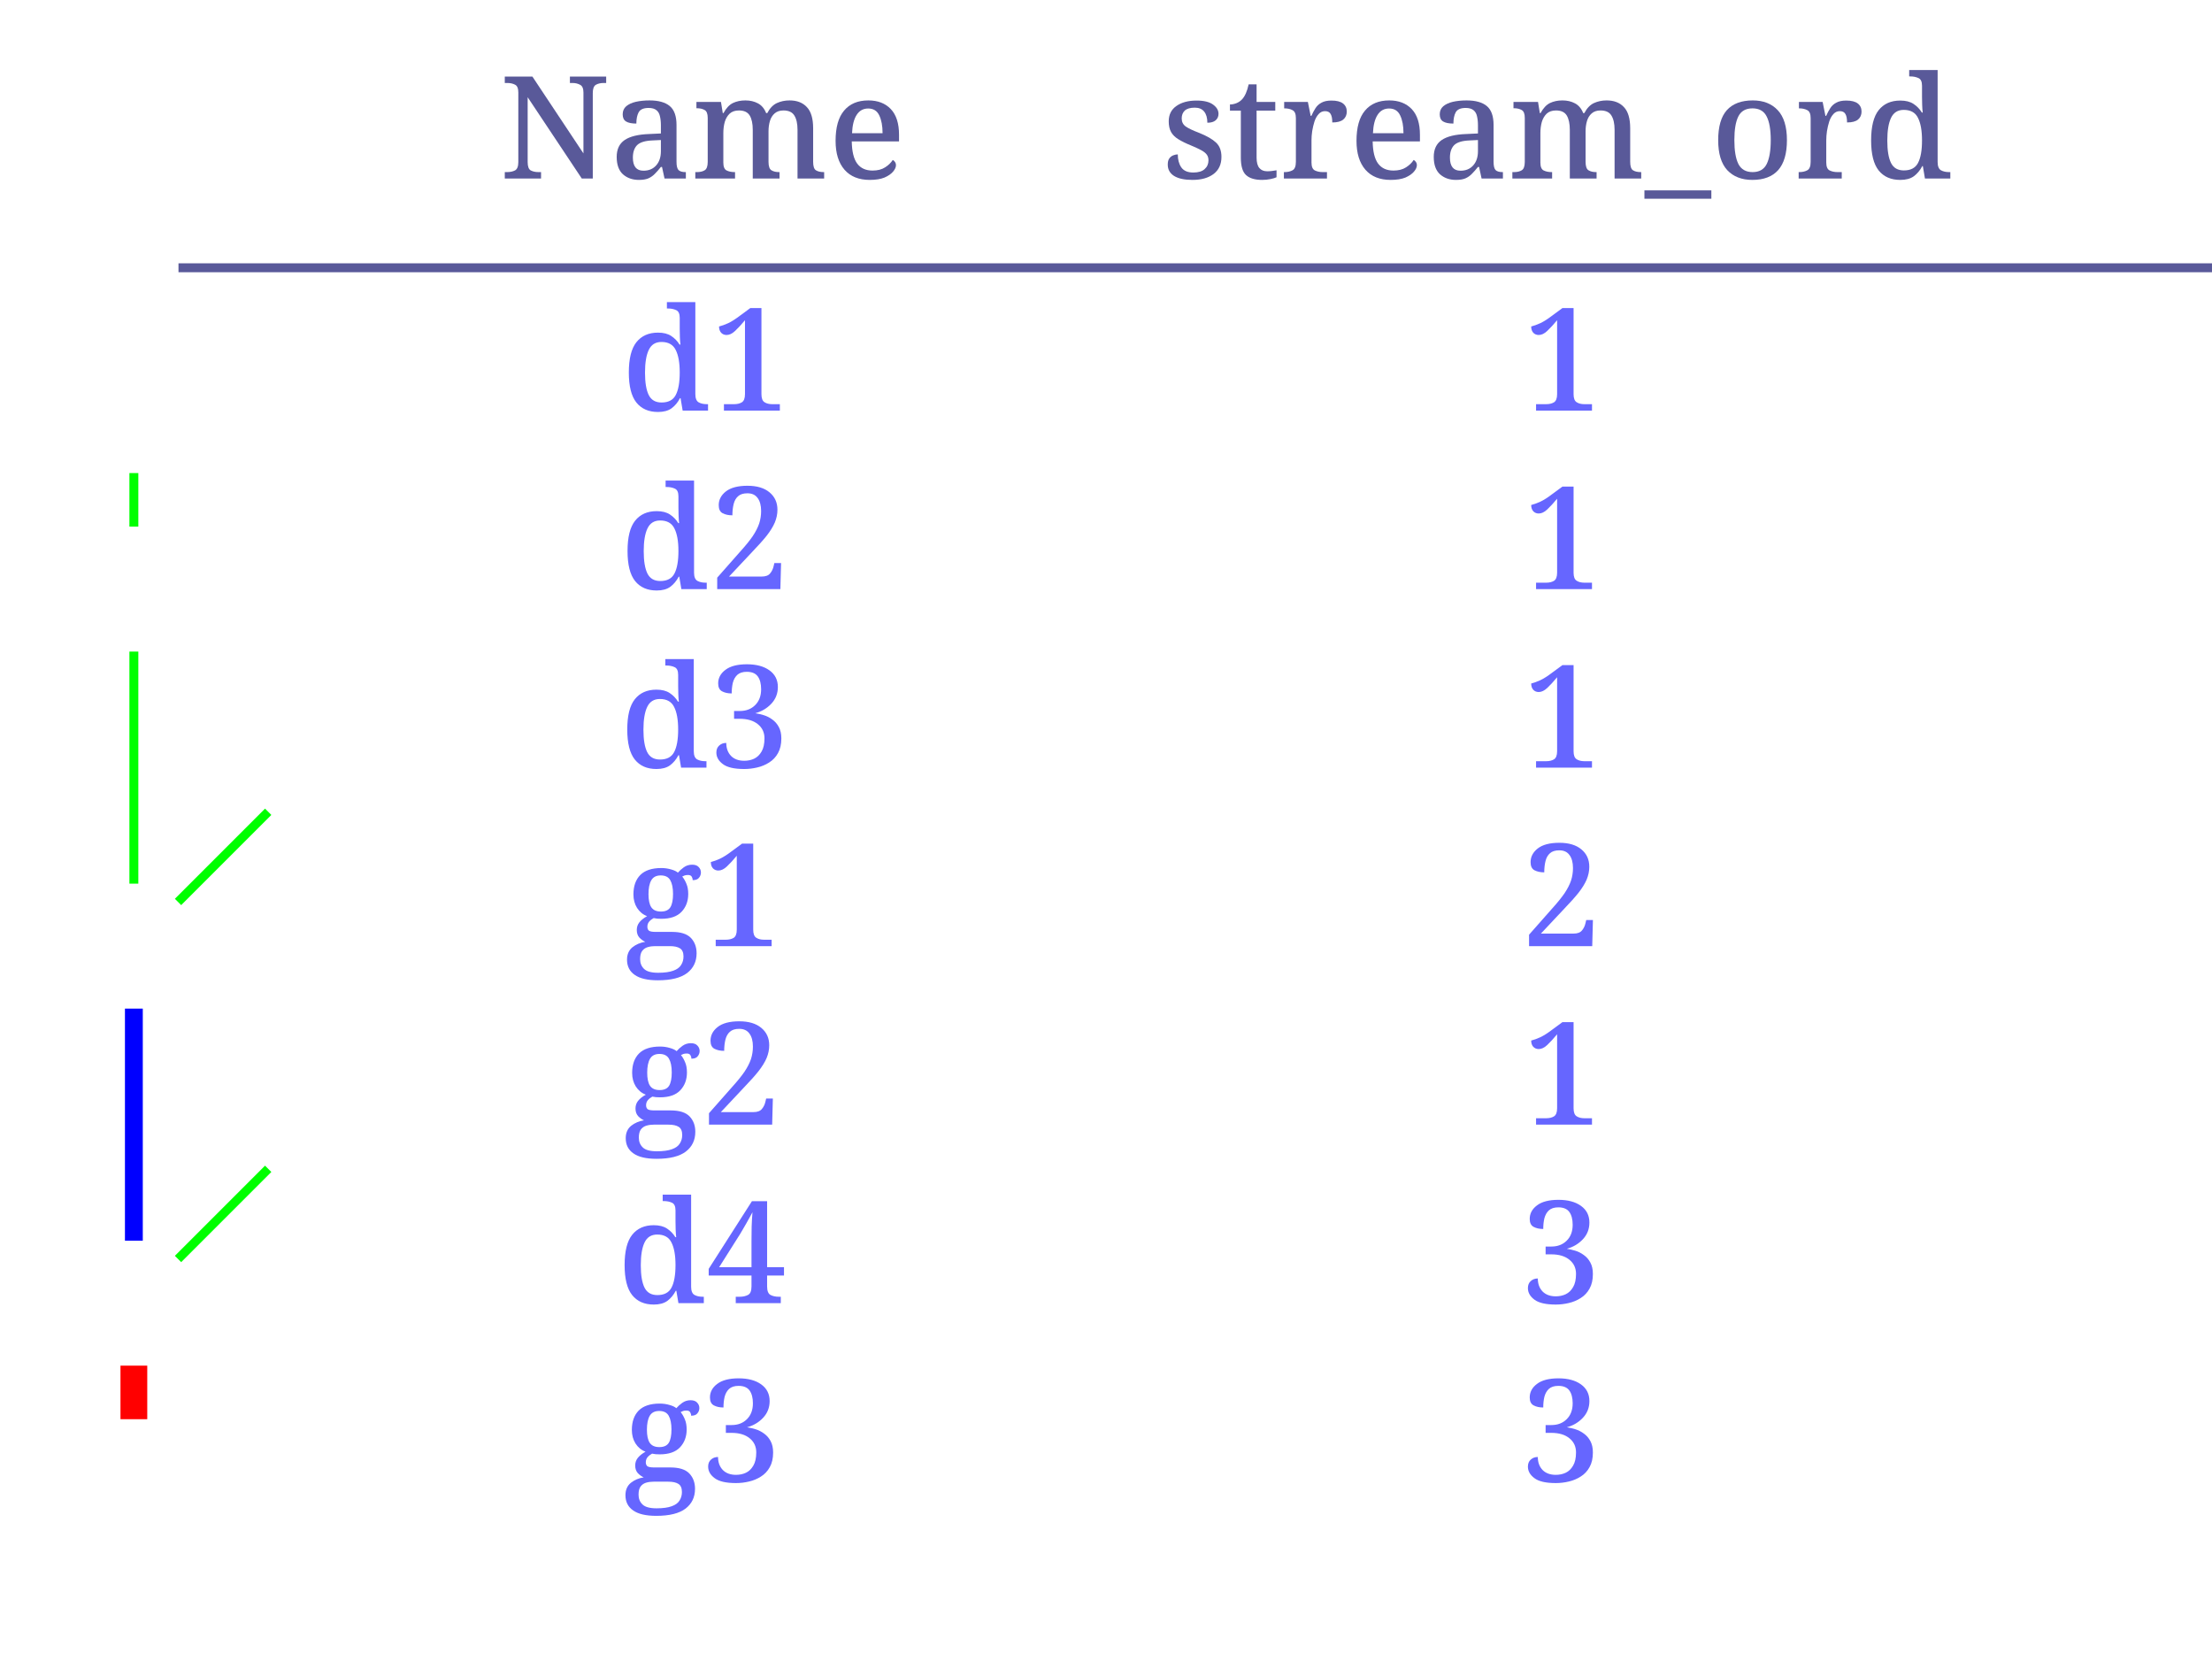
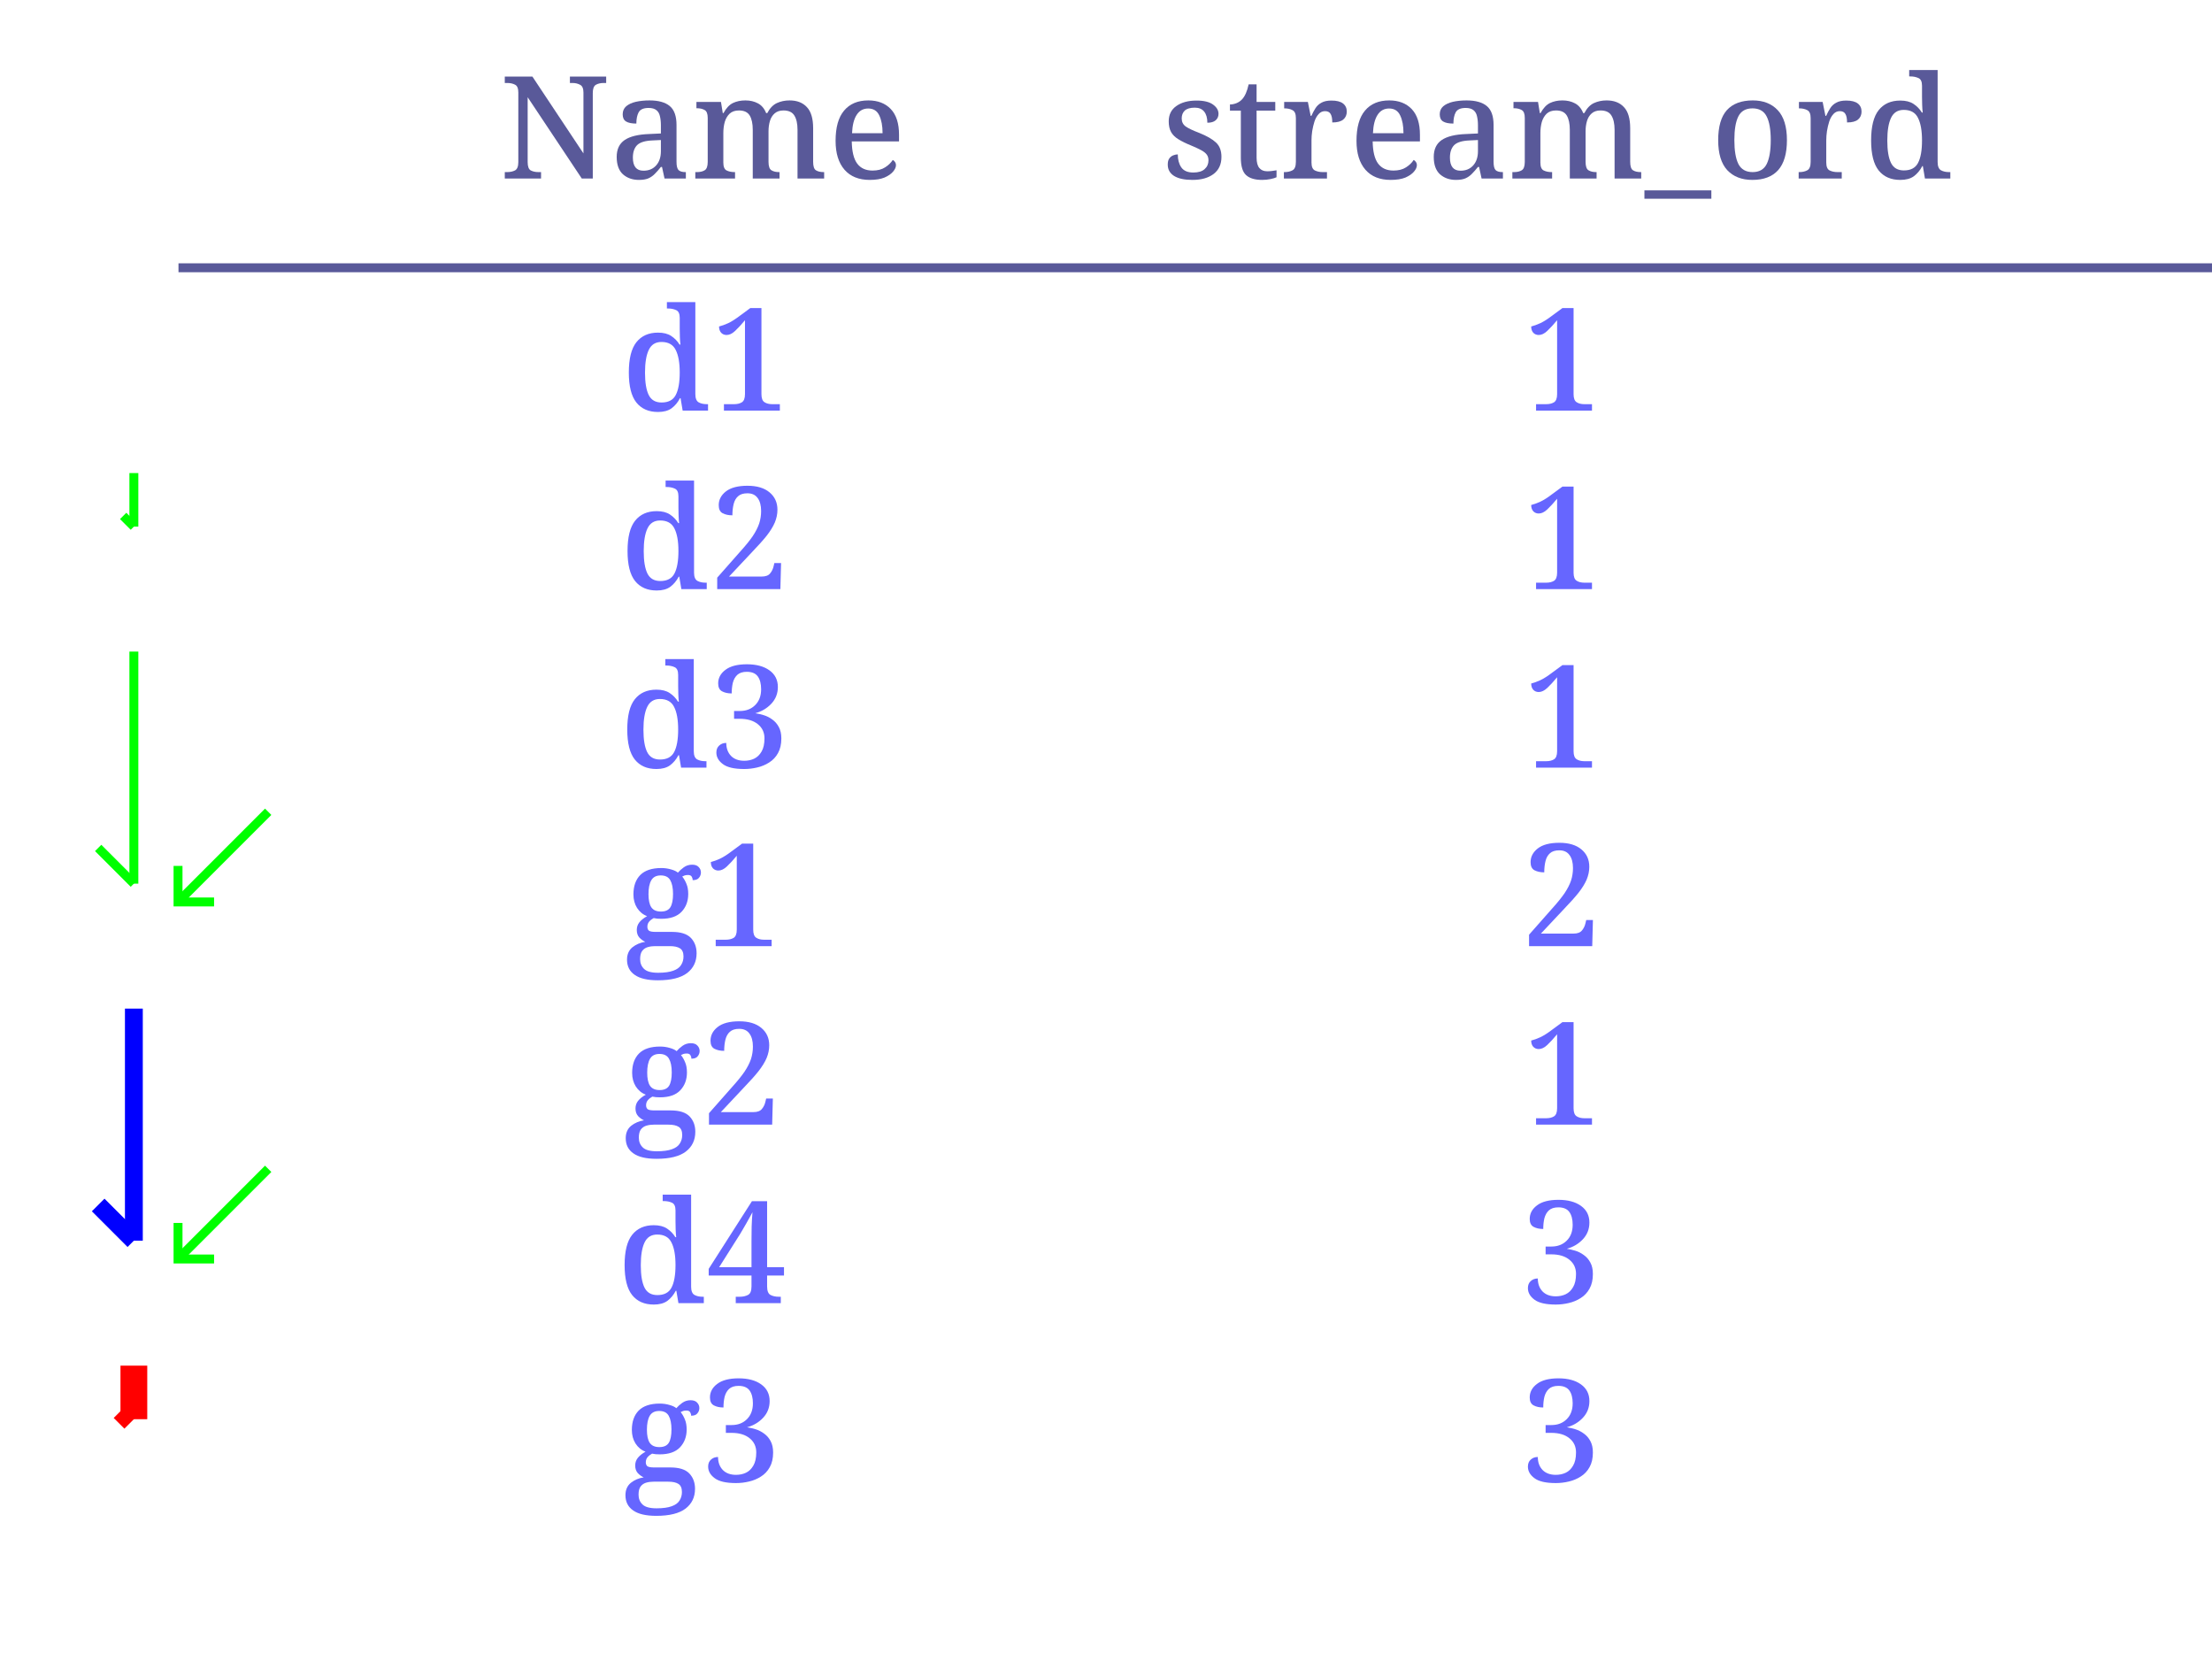
<svg xmlns="http://www.w3.org/2000/svg" xmlns:xlink="http://www.w3.org/1999/xlink" width="247.856" height="186" viewBox="0 0 247.856 186">
  <defs>
    <g>
      <g id="glyph-0-0">
        <path d="M 0.562 0 L 0.562 -0.719 L 0.812 -0.719 C 1.164 -0.719 1.461 -0.781 1.703 -0.906 C 1.953 -1.039 2.078 -1.352 2.078 -1.844 L 2.078 -9.641 C 2.078 -10.109 1.953 -10.398 1.703 -10.516 C 1.461 -10.641 1.176 -10.703 0.844 -10.703 L 0.562 -10.703 L 0.562 -11.422 L 3.656 -11.422 L 9.375 -2.812 L 9.375 -9.641 C 9.375 -10.086 9.25 -10.375 9 -10.5 C 8.758 -10.633 8.473 -10.703 8.141 -10.703 L 7.859 -10.703 L 7.859 -11.422 L 11.922 -11.422 L 11.922 -10.703 L 11.625 -10.703 C 11.289 -10.703 11.004 -10.633 10.766 -10.5 C 10.535 -10.363 10.422 -10.055 10.422 -9.578 L 10.422 0 L 9.188 0 L 3.125 -9.109 L 3.125 -1.844 C 3.125 -1.352 3.238 -1.039 3.469 -0.906 C 3.707 -0.781 4 -0.719 4.344 -0.719 L 4.625 -0.719 L 4.625 0 Z M 0.562 0 " />
      </g>
      <g id="glyph-0-1">
        <path d="M 3.266 0.156 C 2.555 0.156 1.961 -0.051 1.484 -0.469 C 1.016 -0.895 0.781 -1.547 0.781 -2.422 C 0.781 -3.273 1.078 -3.906 1.672 -4.312 C 2.273 -4.719 3.188 -4.941 4.406 -4.984 L 5.734 -5.047 L 5.734 -5.969 C 5.734 -6.352 5.695 -6.691 5.625 -6.984 C 5.562 -7.273 5.43 -7.5 5.234 -7.656 C 5.035 -7.82 4.742 -7.906 4.359 -7.906 C 3.785 -7.906 3.41 -7.738 3.234 -7.406 C 3.066 -7.082 2.984 -6.664 2.984 -6.156 C 2.473 -6.156 2.086 -6.234 1.828 -6.391 C 1.578 -6.547 1.453 -6.812 1.453 -7.188 C 1.453 -7.562 1.582 -7.863 1.844 -8.094 C 2.113 -8.32 2.473 -8.488 2.922 -8.594 C 3.379 -8.695 3.891 -8.75 4.453 -8.75 C 5.461 -8.75 6.219 -8.539 6.719 -8.125 C 7.227 -7.707 7.484 -7 7.484 -6 L 7.484 -1.875 C 7.484 -1.426 7.555 -1.117 7.703 -0.953 C 7.859 -0.797 8.117 -0.719 8.484 -0.719 L 8.531 -0.719 L 8.531 0 L 6.141 0 L 5.859 -1.297 L 5.734 -1.297 C 5.504 -1.004 5.281 -0.75 5.062 -0.531 C 4.852 -0.312 4.609 -0.141 4.328 -0.016 C 4.055 0.098 3.703 0.156 3.266 0.156 Z M 3.781 -0.875 C 4.375 -0.875 4.848 -1.07 5.203 -1.469 C 5.555 -1.863 5.734 -2.395 5.734 -3.062 L 5.734 -4.312 L 4.797 -4.266 C 3.961 -4.234 3.383 -4.055 3.062 -3.734 C 2.75 -3.41 2.594 -2.945 2.594 -2.344 C 2.594 -1.363 2.988 -0.875 3.781 -0.875 Z M 3.781 -0.875 " />
      </g>
      <g id="glyph-0-2">
        <path d="M 0.422 0 L 0.422 -0.719 L 0.594 -0.719 C 0.957 -0.719 1.25 -0.785 1.469 -0.922 C 1.695 -1.055 1.812 -1.367 1.812 -1.859 L 1.812 -6.797 C 1.812 -7.254 1.695 -7.547 1.469 -7.672 C 1.238 -7.805 0.945 -7.875 0.594 -7.875 L 0.547 -7.875 L 0.547 -8.578 L 3.297 -8.578 L 3.5 -7.328 L 3.578 -7.328 C 3.879 -7.879 4.227 -8.254 4.625 -8.453 C 5.031 -8.648 5.5 -8.75 6.031 -8.75 C 6.562 -8.75 7.031 -8.641 7.438 -8.422 C 7.852 -8.203 8.16 -7.836 8.359 -7.328 L 8.484 -7.328 C 8.773 -7.879 9.133 -8.254 9.562 -8.453 C 9.988 -8.648 10.461 -8.75 10.984 -8.75 C 11.816 -8.75 12.461 -8.5 12.922 -8 C 13.391 -7.508 13.625 -6.719 13.625 -5.625 L 13.625 -1.875 C 13.625 -1.375 13.727 -1.055 13.938 -0.922 C 14.156 -0.785 14.445 -0.719 14.812 -0.719 L 14.859 -0.719 L 14.859 0 L 11.875 0 L 11.875 -5.453 C 11.875 -6.148 11.754 -6.688 11.516 -7.062 C 11.285 -7.438 10.879 -7.625 10.297 -7.625 C 9.891 -7.625 9.562 -7.516 9.312 -7.297 C 9.062 -7.078 8.883 -6.789 8.781 -6.438 C 8.676 -6.082 8.625 -5.695 8.625 -5.281 L 8.625 -1.875 C 8.625 -1.375 8.734 -1.055 8.953 -0.922 C 9.172 -0.785 9.457 -0.719 9.812 -0.719 L 9.859 -0.719 L 9.859 0 L 6.859 0 L 6.859 -5.453 C 6.859 -6.148 6.742 -6.688 6.516 -7.062 C 6.285 -7.438 5.883 -7.625 5.312 -7.625 C 4.875 -7.625 4.523 -7.504 4.266 -7.266 C 4.016 -7.023 3.832 -6.711 3.719 -6.328 C 3.613 -5.941 3.562 -5.523 3.562 -5.078 L 3.562 -1.797 C 3.562 -1.328 3.68 -1.031 3.922 -0.906 C 4.172 -0.781 4.473 -0.719 4.828 -0.719 L 4.875 -0.719 L 4.875 0 Z M 0.422 0 " />
      </g>
      <g id="glyph-0-3">
        <path d="M 4.672 0.156 C 3.453 0.156 2.508 -0.223 1.844 -0.984 C 1.176 -1.754 0.844 -2.832 0.844 -4.219 C 0.844 -5.727 1.16 -6.859 1.797 -7.609 C 2.43 -8.367 3.336 -8.75 4.516 -8.75 C 5.578 -8.75 6.414 -8.426 7.031 -7.781 C 7.645 -7.133 7.953 -6.176 7.953 -4.906 L 7.953 -4.156 L 2.656 -4.156 C 2.676 -3.02 2.879 -2.191 3.266 -1.672 C 3.66 -1.148 4.234 -0.891 4.984 -0.891 C 5.547 -0.891 6.016 -1.008 6.391 -1.25 C 6.766 -1.488 7.051 -1.766 7.25 -2.078 C 7.332 -2.047 7.41 -1.977 7.484 -1.875 C 7.566 -1.77 7.609 -1.641 7.609 -1.484 C 7.609 -1.266 7.5 -1.023 7.281 -0.766 C 7.07 -0.516 6.754 -0.297 6.328 -0.109 C 5.898 0.066 5.348 0.156 4.672 0.156 Z M 6.109 -5.078 C 6.109 -5.898 5.984 -6.566 5.734 -7.078 C 5.492 -7.586 5.082 -7.844 4.5 -7.844 C 3.938 -7.844 3.504 -7.602 3.203 -7.125 C 2.898 -6.656 2.727 -5.973 2.688 -5.078 Z M 6.109 -5.078 " />
      </g>
      <g id="glyph-0-4">
        <path d="M 3.438 0.156 C 2.551 0.156 1.867 0.008 1.391 -0.281 C 0.91 -0.582 0.672 -1.008 0.672 -1.562 C 0.672 -1.852 0.727 -2.082 0.844 -2.25 C 0.969 -2.414 1.113 -2.531 1.281 -2.594 C 1.457 -2.664 1.629 -2.703 1.797 -2.703 C 1.797 -2.117 1.926 -1.633 2.188 -1.25 C 2.457 -0.863 2.906 -0.672 3.531 -0.672 C 4.094 -0.672 4.516 -0.797 4.797 -1.047 C 5.086 -1.305 5.234 -1.633 5.234 -2.031 C 5.234 -2.289 5.172 -2.504 5.047 -2.672 C 4.93 -2.836 4.734 -3 4.453 -3.156 C 4.172 -3.312 3.781 -3.492 3.281 -3.703 C 2.719 -3.93 2.25 -4.16 1.875 -4.391 C 1.5 -4.617 1.223 -4.891 1.047 -5.203 C 0.867 -5.523 0.781 -5.926 0.781 -6.406 C 0.781 -7.156 1.066 -7.727 1.641 -8.125 C 2.211 -8.531 2.969 -8.734 3.906 -8.734 C 4.727 -8.734 5.344 -8.582 5.75 -8.281 C 6.156 -7.988 6.359 -7.645 6.359 -7.25 C 6.359 -6.945 6.25 -6.703 6.031 -6.516 C 5.82 -6.336 5.516 -6.25 5.109 -6.25 C 5.109 -6.789 4.988 -7.207 4.75 -7.5 C 4.52 -7.789 4.172 -7.938 3.703 -7.938 C 3.191 -7.938 2.816 -7.828 2.578 -7.609 C 2.348 -7.391 2.234 -7.098 2.234 -6.734 C 2.234 -6.348 2.383 -6.047 2.688 -5.828 C 2.988 -5.617 3.492 -5.379 4.203 -5.109 C 5.055 -4.766 5.68 -4.406 6.078 -4.031 C 6.484 -3.656 6.688 -3.117 6.688 -2.422 C 6.688 -1.586 6.391 -0.945 5.797 -0.5 C 5.211 -0.062 4.426 0.156 3.438 0.156 Z M 3.438 0.156 " />
      </g>
      <g id="glyph-0-5">
        <path d="M 3.906 0.156 C 3.094 0.156 2.488 -0.023 2.094 -0.391 C 1.707 -0.754 1.516 -1.406 1.516 -2.344 L 1.516 -7.609 L 0.297 -7.609 L 0.297 -8.297 C 0.535 -8.297 0.773 -8.344 1.016 -8.438 C 1.266 -8.539 1.473 -8.68 1.641 -8.859 C 1.973 -9.203 2.223 -9.766 2.391 -10.547 L 3.281 -10.547 L 3.281 -8.578 L 5.375 -8.578 L 5.375 -7.609 L 3.281 -7.609 L 3.281 -2.344 C 3.281 -1.812 3.383 -1.422 3.594 -1.172 C 3.801 -0.93 4.094 -0.812 4.469 -0.812 C 4.656 -0.812 4.832 -0.82 5 -0.844 C 5.176 -0.863 5.348 -0.891 5.516 -0.922 L 5.516 -0.141 C 5.367 -0.066 5.145 0 4.844 0.062 C 4.539 0.125 4.227 0.156 3.906 0.156 Z M 3.906 0.156 " />
      </g>
      <g id="glyph-0-6">
        <path d="M 0.469 0 L 0.469 -0.719 L 0.531 -0.719 C 0.883 -0.719 1.188 -0.785 1.438 -0.922 C 1.688 -1.055 1.812 -1.375 1.812 -1.875 L 1.812 -6.766 C 1.812 -7.234 1.688 -7.531 1.438 -7.656 C 1.195 -7.789 0.898 -7.859 0.547 -7.859 L 0.5 -7.859 L 0.5 -8.578 L 3.156 -8.578 L 3.469 -7.016 L 3.547 -7.016 C 3.691 -7.336 3.848 -7.629 4.016 -7.891 C 4.18 -8.148 4.406 -8.352 4.688 -8.5 C 4.969 -8.656 5.336 -8.734 5.797 -8.734 C 6.379 -8.734 6.812 -8.625 7.094 -8.406 C 7.375 -8.188 7.516 -7.883 7.516 -7.5 C 7.516 -7.125 7.383 -6.828 7.125 -6.609 C 6.863 -6.391 6.453 -6.281 5.891 -6.281 C 5.891 -6.719 5.828 -7.035 5.703 -7.234 C 5.586 -7.441 5.379 -7.547 5.078 -7.547 C 4.797 -7.547 4.555 -7.438 4.359 -7.219 C 4.16 -7 4.004 -6.719 3.891 -6.375 C 3.785 -6.039 3.703 -5.688 3.641 -5.312 C 3.586 -4.938 3.562 -4.594 3.562 -4.281 L 3.562 -1.797 C 3.562 -1.328 3.688 -1.031 3.938 -0.906 C 4.188 -0.781 4.484 -0.719 4.828 -0.719 L 5.297 -0.719 L 5.297 0 Z M 0.469 0 " />
      </g>
      <g id="glyph-0-7">
        <path d="M -0.078 2.266 L -0.078 1.328 L 7.422 1.328 L 7.422 2.266 Z M -0.078 2.266 " />
      </g>
      <g id="glyph-0-8">
        <path d="M 4.672 0.156 C 3.484 0.156 2.547 -0.207 1.859 -0.938 C 1.18 -1.676 0.844 -2.797 0.844 -4.297 C 0.844 -5.805 1.164 -6.926 1.812 -7.656 C 2.469 -8.383 3.438 -8.75 4.719 -8.75 C 5.906 -8.75 6.836 -8.383 7.516 -7.656 C 8.203 -6.926 8.547 -5.805 8.547 -4.297 C 8.547 -2.797 8.219 -1.676 7.562 -0.938 C 6.906 -0.207 5.941 0.156 4.672 0.156 Z M 4.703 -0.719 C 5.453 -0.719 5.977 -1.02 6.281 -1.625 C 6.582 -2.238 6.734 -3.129 6.734 -4.297 C 6.734 -5.484 6.578 -6.375 6.266 -6.969 C 5.961 -7.562 5.438 -7.859 4.688 -7.859 C 3.938 -7.859 3.41 -7.562 3.109 -6.969 C 2.805 -6.375 2.656 -5.484 2.656 -4.297 C 2.656 -3.129 2.805 -2.238 3.109 -1.625 C 3.422 -1.02 3.953 -0.719 4.703 -0.719 Z M 4.703 -0.719 " />
      </g>
      <g id="glyph-0-9">
        <path d="M 4.094 0.156 C 3.051 0.156 2.242 -0.195 1.672 -0.906 C 1.109 -1.613 0.828 -2.734 0.828 -4.266 C 0.828 -5.816 1.109 -6.945 1.672 -7.656 C 2.242 -8.375 3.051 -8.734 4.094 -8.734 C 4.707 -8.734 5.203 -8.609 5.578 -8.359 C 5.961 -8.109 6.273 -7.785 6.516 -7.391 L 6.609 -7.391 C 6.578 -7.648 6.555 -7.941 6.547 -8.266 C 6.535 -8.598 6.531 -8.895 6.531 -9.156 L 6.531 -10.391 C 6.531 -10.848 6.398 -11.133 6.141 -11.25 C 5.879 -11.375 5.57 -11.438 5.219 -11.438 L 5.094 -11.438 L 5.094 -12.156 L 8.281 -12.156 L 8.281 -1.844 C 8.281 -1.375 8.406 -1.066 8.656 -0.922 C 8.906 -0.785 9.207 -0.719 9.562 -0.719 L 9.703 -0.719 L 9.703 0 L 6.859 0 L 6.625 -1.391 L 6.562 -1.391 C 6.312 -0.91 5.992 -0.531 5.609 -0.25 C 5.234 0.02 4.727 0.156 4.094 0.156 Z M 4.5 -0.906 C 5.258 -0.906 5.785 -1.18 6.078 -1.734 C 6.379 -2.297 6.531 -3.141 6.531 -4.266 C 6.531 -5.367 6.379 -6.211 6.078 -6.797 C 5.785 -7.391 5.254 -7.688 4.484 -7.688 C 3.816 -7.688 3.344 -7.391 3.062 -6.797 C 2.781 -6.211 2.641 -5.363 2.641 -4.25 C 2.641 -3.133 2.781 -2.297 3.062 -1.734 C 3.344 -1.18 3.82 -0.906 4.5 -0.906 Z M 4.5 -0.906 " />
      </g>
      <g id="glyph-0-10">
        <path d="M 1.5 0 L 1.5 -0.719 L 2.641 -0.719 C 2.984 -0.719 3.27 -0.785 3.5 -0.922 C 3.738 -1.066 3.859 -1.375 3.859 -1.844 L 3.859 -10.125 C 3.453 -9.633 3.082 -9.234 2.75 -8.922 C 2.426 -8.617 2.109 -8.469 1.797 -8.469 C 1.555 -8.469 1.352 -8.551 1.188 -8.719 C 1.031 -8.895 0.953 -9.129 0.953 -9.422 C 1.273 -9.504 1.617 -9.629 1.984 -9.797 C 2.359 -9.973 2.805 -10.258 3.328 -10.656 L 4.453 -11.484 L 5.703 -11.484 L 5.703 -1.844 C 5.703 -1.383 5.816 -1.082 6.047 -0.938 C 6.273 -0.789 6.562 -0.719 6.906 -0.719 L 7.766 -0.719 L 7.766 0 Z M 1.5 0 " />
      </g>
      <g id="glyph-0-11">
        <path d="M 0.891 0 L 0.891 -1.281 L 3.469 -4.203 C 4.07 -4.867 4.539 -5.445 4.875 -5.938 C 5.207 -6.438 5.445 -6.906 5.594 -7.344 C 5.738 -7.789 5.812 -8.258 5.812 -8.75 C 5.812 -9.375 5.68 -9.859 5.422 -10.203 C 5.172 -10.555 4.789 -10.734 4.281 -10.734 C 3.82 -10.734 3.473 -10.625 3.234 -10.406 C 2.992 -10.195 2.828 -9.906 2.734 -9.531 C 2.641 -9.156 2.594 -8.734 2.594 -8.266 C 2.164 -8.266 1.801 -8.344 1.5 -8.5 C 1.207 -8.656 1.062 -8.957 1.062 -9.406 C 1.062 -10.008 1.328 -10.52 1.859 -10.938 C 2.398 -11.363 3.207 -11.578 4.281 -11.578 C 5.344 -11.578 6.164 -11.332 6.75 -10.844 C 7.344 -10.352 7.641 -9.703 7.641 -8.891 C 7.641 -8.398 7.539 -7.922 7.344 -7.453 C 7.145 -6.992 6.844 -6.504 6.438 -5.984 C 6.031 -5.473 5.508 -4.891 4.875 -4.234 L 2.219 -1.406 L 5.875 -1.406 C 6.312 -1.406 6.625 -1.52 6.812 -1.75 C 7.008 -1.977 7.145 -2.258 7.219 -2.594 L 7.297 -2.922 L 8.047 -2.922 L 7.969 0 Z M 0.891 0 " />
      </g>
      <g id="glyph-0-12">
        <path d="M 3.953 0.156 C 2.848 0.156 2.051 -0.023 1.562 -0.391 C 1.07 -0.754 0.828 -1.188 0.828 -1.688 C 0.828 -2.02 0.93 -2.281 1.141 -2.469 C 1.348 -2.664 1.613 -2.766 1.938 -2.766 C 1.938 -2.172 2.113 -1.688 2.469 -1.312 C 2.832 -0.945 3.328 -0.766 3.953 -0.766 C 4.359 -0.766 4.727 -0.844 5.062 -1 C 5.406 -1.164 5.68 -1.43 5.891 -1.797 C 6.109 -2.16 6.219 -2.656 6.219 -3.281 C 6.219 -3.938 5.973 -4.461 5.484 -4.859 C 4.992 -5.266 4.312 -5.469 3.438 -5.469 L 2.812 -5.469 L 2.812 -6.344 L 3.453 -6.344 C 4.16 -6.344 4.734 -6.562 5.172 -7 C 5.617 -7.438 5.844 -8.031 5.844 -8.781 C 5.844 -9.395 5.719 -9.875 5.469 -10.219 C 5.219 -10.562 4.805 -10.734 4.234 -10.734 C 3.773 -10.734 3.422 -10.617 3.172 -10.391 C 2.93 -10.16 2.766 -9.863 2.672 -9.5 C 2.586 -9.133 2.547 -8.738 2.547 -8.312 C 2.117 -8.312 1.758 -8.391 1.469 -8.547 C 1.176 -8.703 1.031 -9 1.031 -9.438 C 1.031 -10.039 1.301 -10.547 1.844 -10.953 C 2.383 -11.367 3.188 -11.578 4.25 -11.578 C 5.301 -11.578 6.141 -11.352 6.766 -10.906 C 7.398 -10.457 7.719 -9.832 7.719 -9.031 C 7.719 -8.301 7.473 -7.676 6.984 -7.156 C 6.504 -6.645 5.906 -6.289 5.188 -6.094 C 5.477 -6.051 5.797 -5.977 6.141 -5.875 C 6.484 -5.77 6.801 -5.609 7.094 -5.391 C 7.395 -5.18 7.641 -4.898 7.828 -4.547 C 8.016 -4.203 8.109 -3.773 8.109 -3.266 C 8.109 -2.617 7.984 -2.07 7.734 -1.625 C 7.492 -1.188 7.164 -0.836 6.75 -0.578 C 6.344 -0.316 5.895 -0.129 5.406 -0.016 C 4.926 0.098 4.441 0.156 3.953 0.156 Z M 3.953 0.156 " />
      </g>
      <g id="glyph-0-13">
        <path d="M 3.719 3.828 C 2.562 3.828 1.695 3.625 1.125 3.219 C 0.551 2.82 0.266 2.254 0.266 1.516 C 0.266 0.922 0.469 0.457 0.875 0.125 C 1.281 -0.195 1.758 -0.398 2.312 -0.484 C 2.082 -0.586 1.863 -0.742 1.656 -0.953 C 1.457 -1.172 1.359 -1.457 1.359 -1.812 C 1.359 -2.133 1.453 -2.414 1.641 -2.656 C 1.836 -2.906 2.129 -3.141 2.516 -3.359 C 2.047 -3.535 1.672 -3.844 1.391 -4.281 C 1.117 -4.719 0.984 -5.223 0.984 -5.797 C 0.984 -6.723 1.238 -7.445 1.75 -7.969 C 2.27 -8.488 3.055 -8.75 4.109 -8.75 C 4.504 -8.75 4.867 -8.695 5.203 -8.594 C 5.547 -8.5 5.801 -8.379 5.969 -8.234 C 6.133 -8.43 6.352 -8.629 6.625 -8.828 C 6.895 -9.023 7.207 -9.125 7.562 -9.125 C 7.895 -9.125 8.141 -9.035 8.297 -8.859 C 8.461 -8.691 8.547 -8.488 8.547 -8.25 C 8.547 -8.031 8.473 -7.832 8.328 -7.656 C 8.191 -7.477 7.957 -7.391 7.625 -7.391 C 7.625 -7.535 7.586 -7.664 7.516 -7.781 C 7.441 -7.906 7.305 -7.969 7.109 -7.969 C 6.961 -7.969 6.836 -7.953 6.734 -7.922 C 6.641 -7.891 6.547 -7.848 6.453 -7.797 C 6.641 -7.566 6.797 -7.297 6.922 -6.984 C 7.055 -6.68 7.125 -6.301 7.125 -5.844 C 7.125 -5.039 6.875 -4.375 6.375 -3.844 C 5.875 -3.32 5.117 -3.062 4.109 -3.062 C 3.984 -3.062 3.832 -3.066 3.656 -3.078 C 3.488 -3.098 3.352 -3.117 3.25 -3.141 C 3.051 -3.035 2.883 -2.906 2.75 -2.75 C 2.613 -2.594 2.547 -2.398 2.547 -2.172 C 2.547 -1.984 2.602 -1.836 2.719 -1.734 C 2.844 -1.641 3.098 -1.594 3.484 -1.594 L 5.312 -1.594 C 6.289 -1.594 6.992 -1.367 7.422 -0.922 C 7.848 -0.473 8.062 0.098 8.062 0.797 C 8.062 1.734 7.707 2.473 7 3.016 C 6.289 3.555 5.195 3.828 3.719 3.828 Z M 4.062 -3.875 C 4.57 -3.875 4.926 -4.035 5.125 -4.359 C 5.32 -4.68 5.422 -5.176 5.422 -5.844 C 5.422 -6.52 5.316 -7.035 5.109 -7.391 C 4.91 -7.742 4.555 -7.922 4.047 -7.922 C 3.547 -7.922 3.191 -7.738 2.984 -7.375 C 2.773 -7.008 2.672 -6.492 2.672 -5.828 C 2.672 -5.172 2.773 -4.68 2.984 -4.359 C 3.203 -4.035 3.562 -3.875 4.062 -3.875 Z M 3.75 2.984 C 4.469 2.984 5.035 2.906 5.453 2.75 C 5.867 2.602 6.16 2.391 6.328 2.109 C 6.504 1.836 6.594 1.52 6.594 1.156 C 6.594 0.719 6.461 0.414 6.203 0.25 C 5.941 0.082 5.562 0 5.062 0 L 3.406 0 C 3.125 0 2.852 0.035 2.594 0.109 C 2.344 0.18 2.133 0.32 1.969 0.531 C 1.812 0.738 1.734 1.047 1.734 1.453 C 1.734 1.898 1.879 2.266 2.172 2.547 C 2.461 2.836 2.988 2.984 3.75 2.984 Z M 3.75 2.984 " />
      </g>
      <g id="glyph-0-14">
        <path d="M 3.297 0 L 3.297 -0.719 L 3.75 -0.719 C 4.102 -0.719 4.41 -0.785 4.672 -0.922 C 4.93 -1.055 5.062 -1.375 5.062 -1.875 L 5.062 -3.094 L 0.266 -3.094 L 0.266 -3.844 L 5.109 -11.422 L 6.812 -11.422 L 6.812 -4.031 L 8.703 -4.031 L 8.703 -3.094 L 6.812 -3.094 L 6.812 -1.875 C 6.812 -1.375 6.938 -1.055 7.188 -0.922 C 7.445 -0.785 7.758 -0.719 8.125 -0.719 L 8.344 -0.719 L 8.344 0 Z M 1.438 -4.031 L 5.062 -4.031 L 5.062 -6.938 C 5.062 -7.406 5.066 -7.941 5.078 -8.547 C 5.098 -9.148 5.129 -9.695 5.172 -10.188 C 5.117 -10.082 5.031 -9.922 4.906 -9.703 C 4.789 -9.484 4.66 -9.25 4.516 -9 C 4.379 -8.758 4.242 -8.523 4.109 -8.297 C 3.984 -8.078 3.879 -7.898 3.797 -7.766 Z M 1.438 -4.031 " />
      </g>
    </g>
  </defs>
  <g fill="rgb(35%, 35%, 60%)" fill-opacity="1">
    <use xlink:href="#glyph-0-0" x="56" y="20" />
    <use xlink:href="#glyph-0-1" x="68.32" y="20" />
    <use xlink:href="#glyph-0-2" x="77.488" y="20" />
    <use xlink:href="#glyph-0-3" x="92.784" y="20" />
  </g>
  <g fill="rgb(35%, 35%, 60%)" fill-opacity="1">
    <use xlink:href="#glyph-0-4" x="130.176" y="20" />
    <use xlink:href="#glyph-0-5" x="137.52" y="20" />
    <use xlink:href="#glyph-0-6" x="143.392" y="20" />
    <use xlink:href="#glyph-0-3" x="151.152" y="20" />
    <use xlink:href="#glyph-0-1" x="159.872" y="20" />
    <use xlink:href="#glyph-0-2" x="169.04" y="20" />
    <use xlink:href="#glyph-0-7" x="184.336" y="20" />
    <use xlink:href="#glyph-0-8" x="191.68" y="20" />
    <use xlink:href="#glyph-0-6" x="201.072" y="20" />
    <use xlink:href="#glyph-0-9" x="208.832" y="20" />
  </g>
  <path fill="none" stroke-width="1" stroke-linecap="butt" stroke-linejoin="miter" stroke="rgb(35%, 35%, 60%)" stroke-opacity="1" stroke-miterlimit="10" d="M 20 30 L 247.855 30 " />
  <path fill="none" stroke-width="1" stroke-linecap="butt" stroke-linejoin="miter" stroke="rgb(0%, 100%, 0%)" stroke-opacity="1" stroke-miterlimit="10" d="M 15 53 L 15 59 " />
+   <path fill="none" stroke-width="1" stroke-linecap="butt" stroke-linejoin="miter" stroke="rgb(0%, 100%, 0%)" stroke-opacity="1" stroke-miterlimit="10" d="M 13.801 57.801 L 15 59 L 13.801 57.801 " />
  <path fill-rule="nonzero" fill="rgb(100%, 100%, 100%)" fill-opacity="1" d="M 17.5 46 C 17.5 47.379 16.379 48.5 15 48.5 C 13.621 48.5 12.5 47.379 12.5 46 C 12.5 44.621 13.621 43.5 15 43.5 C 16.379 43.5 17.5 44.621 17.5 46 " />
  <g fill="rgb(40%, 40%, 100%)" fill-opacity="1">
    <use xlink:href="#glyph-0-9" x="69.633" y="46" />
    <use xlink:href="#glyph-0-10" x="79.617" y="46" />
  </g>
  <g fill="rgb(40%, 40%, 100%)" fill-opacity="1">
    <use xlink:href="#glyph-0-10" x="170.617" y="46" />
  </g>
  <path fill="none" stroke-width="1" stroke-linecap="butt" stroke-linejoin="miter" stroke="rgb(0%, 100%, 0%)" stroke-opacity="1" stroke-miterlimit="10" d="M 15 73 L 15 99 " />
+   <path fill="none" stroke-width="1" stroke-linecap="butt" stroke-linejoin="miter" stroke="rgb(0%, 100%, 0%)" stroke-opacity="1" stroke-miterlimit="10" d="M 11 95 L 15 99 L 11 95 " />
  <path fill-rule="nonzero" fill="rgb(100%, 100%, 100%)" fill-opacity="1" d="M 17.5 66 C 17.5 67.379 16.379 68.5 15 68.5 C 13.621 68.5 12.5 67.379 12.5 66 C 12.5 64.621 13.621 63.5 15 63.5 C 16.379 63.5 17.5 64.621 17.5 66 " />
  <g fill="rgb(40%, 40%, 100%)" fill-opacity="1">
    <use xlink:href="#glyph-0-9" x="69.488" y="66" />
    <use xlink:href="#glyph-0-11" x="79.472" y="66" />
  </g>
  <g fill="rgb(40%, 40%, 100%)" fill-opacity="1">
    <use xlink:href="#glyph-0-10" x="170.617" y="66" />
  </g>
  <path fill="none" stroke-width="1" stroke-linecap="butt" stroke-linejoin="miter" stroke="rgb(0%, 100%, 0%)" stroke-opacity="1" stroke-miterlimit="10" d="M 30.051 90.949 L 19.949 101.051 " />
+   <path fill="none" stroke-width="1" stroke-linecap="butt" stroke-linejoin="miter" stroke="rgb(0%, 100%, 0%)" stroke-opacity="1" stroke-miterlimit="10" d="M 23.988 101.051 L 19.949 101.051 L 19.949 97.012 " />
  <path fill-rule="nonzero" fill="rgb(100%, 100%, 100%)" fill-opacity="1" d="M 37.5 86 C 37.5 87.379 36.379 88.5 35 88.5 C 33.621 88.5 32.5 87.379 32.5 86 C 32.5 84.621 33.621 83.5 35 83.5 C 36.379 83.5 37.5 84.621 37.5 86 " />
  <g fill="rgb(40%, 40%, 100%)" fill-opacity="1">
    <use xlink:href="#glyph-0-9" x="69.457" y="86" />
    <use xlink:href="#glyph-0-12" x="79.441" y="86" />
  </g>
  <g fill="rgb(40%, 40%, 100%)" fill-opacity="1">
    <use xlink:href="#glyph-0-10" x="170.617" y="86" />
  </g>
  <path fill="none" stroke-width="2" stroke-linecap="butt" stroke-linejoin="miter" stroke="rgb(0%, 0%, 100%)" stroke-opacity="1" stroke-miterlimit="10" d="M 15 113 L 15 139 " />
+   <path fill="none" stroke-width="2" stroke-linecap="butt" stroke-linejoin="miter" stroke="rgb(0%, 0%, 100%)" stroke-opacity="1" stroke-miterlimit="10" d="M 11 135 L 15 139 L 11 135 " />
  <path fill-rule="nonzero" fill="rgb(100%, 100%, 100%)" fill-opacity="1" d="M 17.5 106 C 17.5 107.379 16.379 108.5 15 108.5 C 13.621 108.5 12.5 107.379 12.5 106 C 12.5 104.621 13.621 103.5 15 103.5 C 16.379 103.5 17.5 104.621 17.5 106 " />
  <g fill="rgb(40%, 40%, 100%)" fill-opacity="1">
    <use xlink:href="#glyph-0-13" x="69.992" y="106" />
    <use xlink:href="#glyph-0-10" x="78.696" y="106" />
  </g>
  <g fill="rgb(40%, 40%, 100%)" fill-opacity="1">
    <use xlink:href="#glyph-0-11" x="170.441" y="106" />
  </g>
  <path fill="none" stroke-width="1" stroke-linecap="butt" stroke-linejoin="miter" stroke="rgb(0%, 100%, 0%)" stroke-opacity="1" stroke-miterlimit="10" d="M 30.051 130.949 L 19.949 141.051 " />
+   <path fill="none" stroke-width="1" stroke-linecap="butt" stroke-linejoin="miter" stroke="rgb(0%, 100%, 0%)" stroke-opacity="1" stroke-miterlimit="10" d="M 23.988 141.051 L 19.949 141.051 L 19.949 137.012 " />
  <path fill-rule="nonzero" fill="rgb(100%, 100%, 100%)" fill-opacity="1" d="M 37.5 126 C 37.5 127.379 36.379 128.5 35 128.5 C 33.621 128.5 32.5 127.379 32.5 126 C 32.5 124.621 33.621 123.5 35 123.5 C 36.379 123.5 37.5 124.621 37.5 126 " />
  <g fill="rgb(40%, 40%, 100%)" fill-opacity="1">
    <use xlink:href="#glyph-0-13" x="69.848" y="126" />
    <use xlink:href="#glyph-0-11" x="78.552" y="126" />
  </g>
  <g fill="rgb(40%, 40%, 100%)" fill-opacity="1">
    <use xlink:href="#glyph-0-10" x="170.617" y="126" />
  </g>
  <path fill="none" stroke-width="3" stroke-linecap="butt" stroke-linejoin="miter" stroke="rgb(100%, 0%, 0%)" stroke-opacity="1" stroke-miterlimit="10" d="M 15 153 L 15 159 " />
+   <path fill="none" stroke-width="3" stroke-linecap="butt" stroke-linejoin="miter" stroke="rgb(100%, 0%, 0%)" stroke-opacity="1" stroke-miterlimit="10" d="M 13.801 157.801 L 15 159 L 13.801 157.801 " />
  <path fill-rule="nonzero" fill="rgb(100%, 100%, 100%)" fill-opacity="1" d="M 17.5 146 C 17.5 147.379 16.379 148.5 15 148.5 C 13.621 148.5 12.5 147.379 12.5 146 C 12.5 144.621 13.621 143.5 15 143.5 C 16.379 143.5 17.5 144.621 17.5 146 " />
  <g fill="rgb(40%, 40%, 100%)" fill-opacity="1">
    <use xlink:href="#glyph-0-9" x="69.16" y="146" />
    <use xlink:href="#glyph-0-14" x="79.144" y="146" />
  </g>
  <g fill="rgb(40%, 40%, 100%)" fill-opacity="1">
    <use xlink:href="#glyph-0-12" x="170.375" y="146" />
  </g>
  <path fill-rule="nonzero" fill="rgb(100%, 100%, 100%)" fill-opacity="1" d="M 179.352 146 L 17.5 166 C 17.5 167.379 16.379 168.5 15 168.5 C 13.621 168.5 12.5 167.379 12.5 166 C 12.5 164.621 13.621 163.5 15 163.5 C 16.379 163.5 17.5 164.621 17.5 166 " />
  <g fill="rgb(40%, 40%, 100%)" fill-opacity="1">
    <use xlink:href="#glyph-0-13" x="69.816" y="166" />
    <use xlink:href="#glyph-0-12" x="78.52" y="166" />
  </g>
  <g fill="rgb(40%, 40%, 100%)" fill-opacity="1">
    <use xlink:href="#glyph-0-12" x="170.375" y="166" />
  </g>
</svg>
